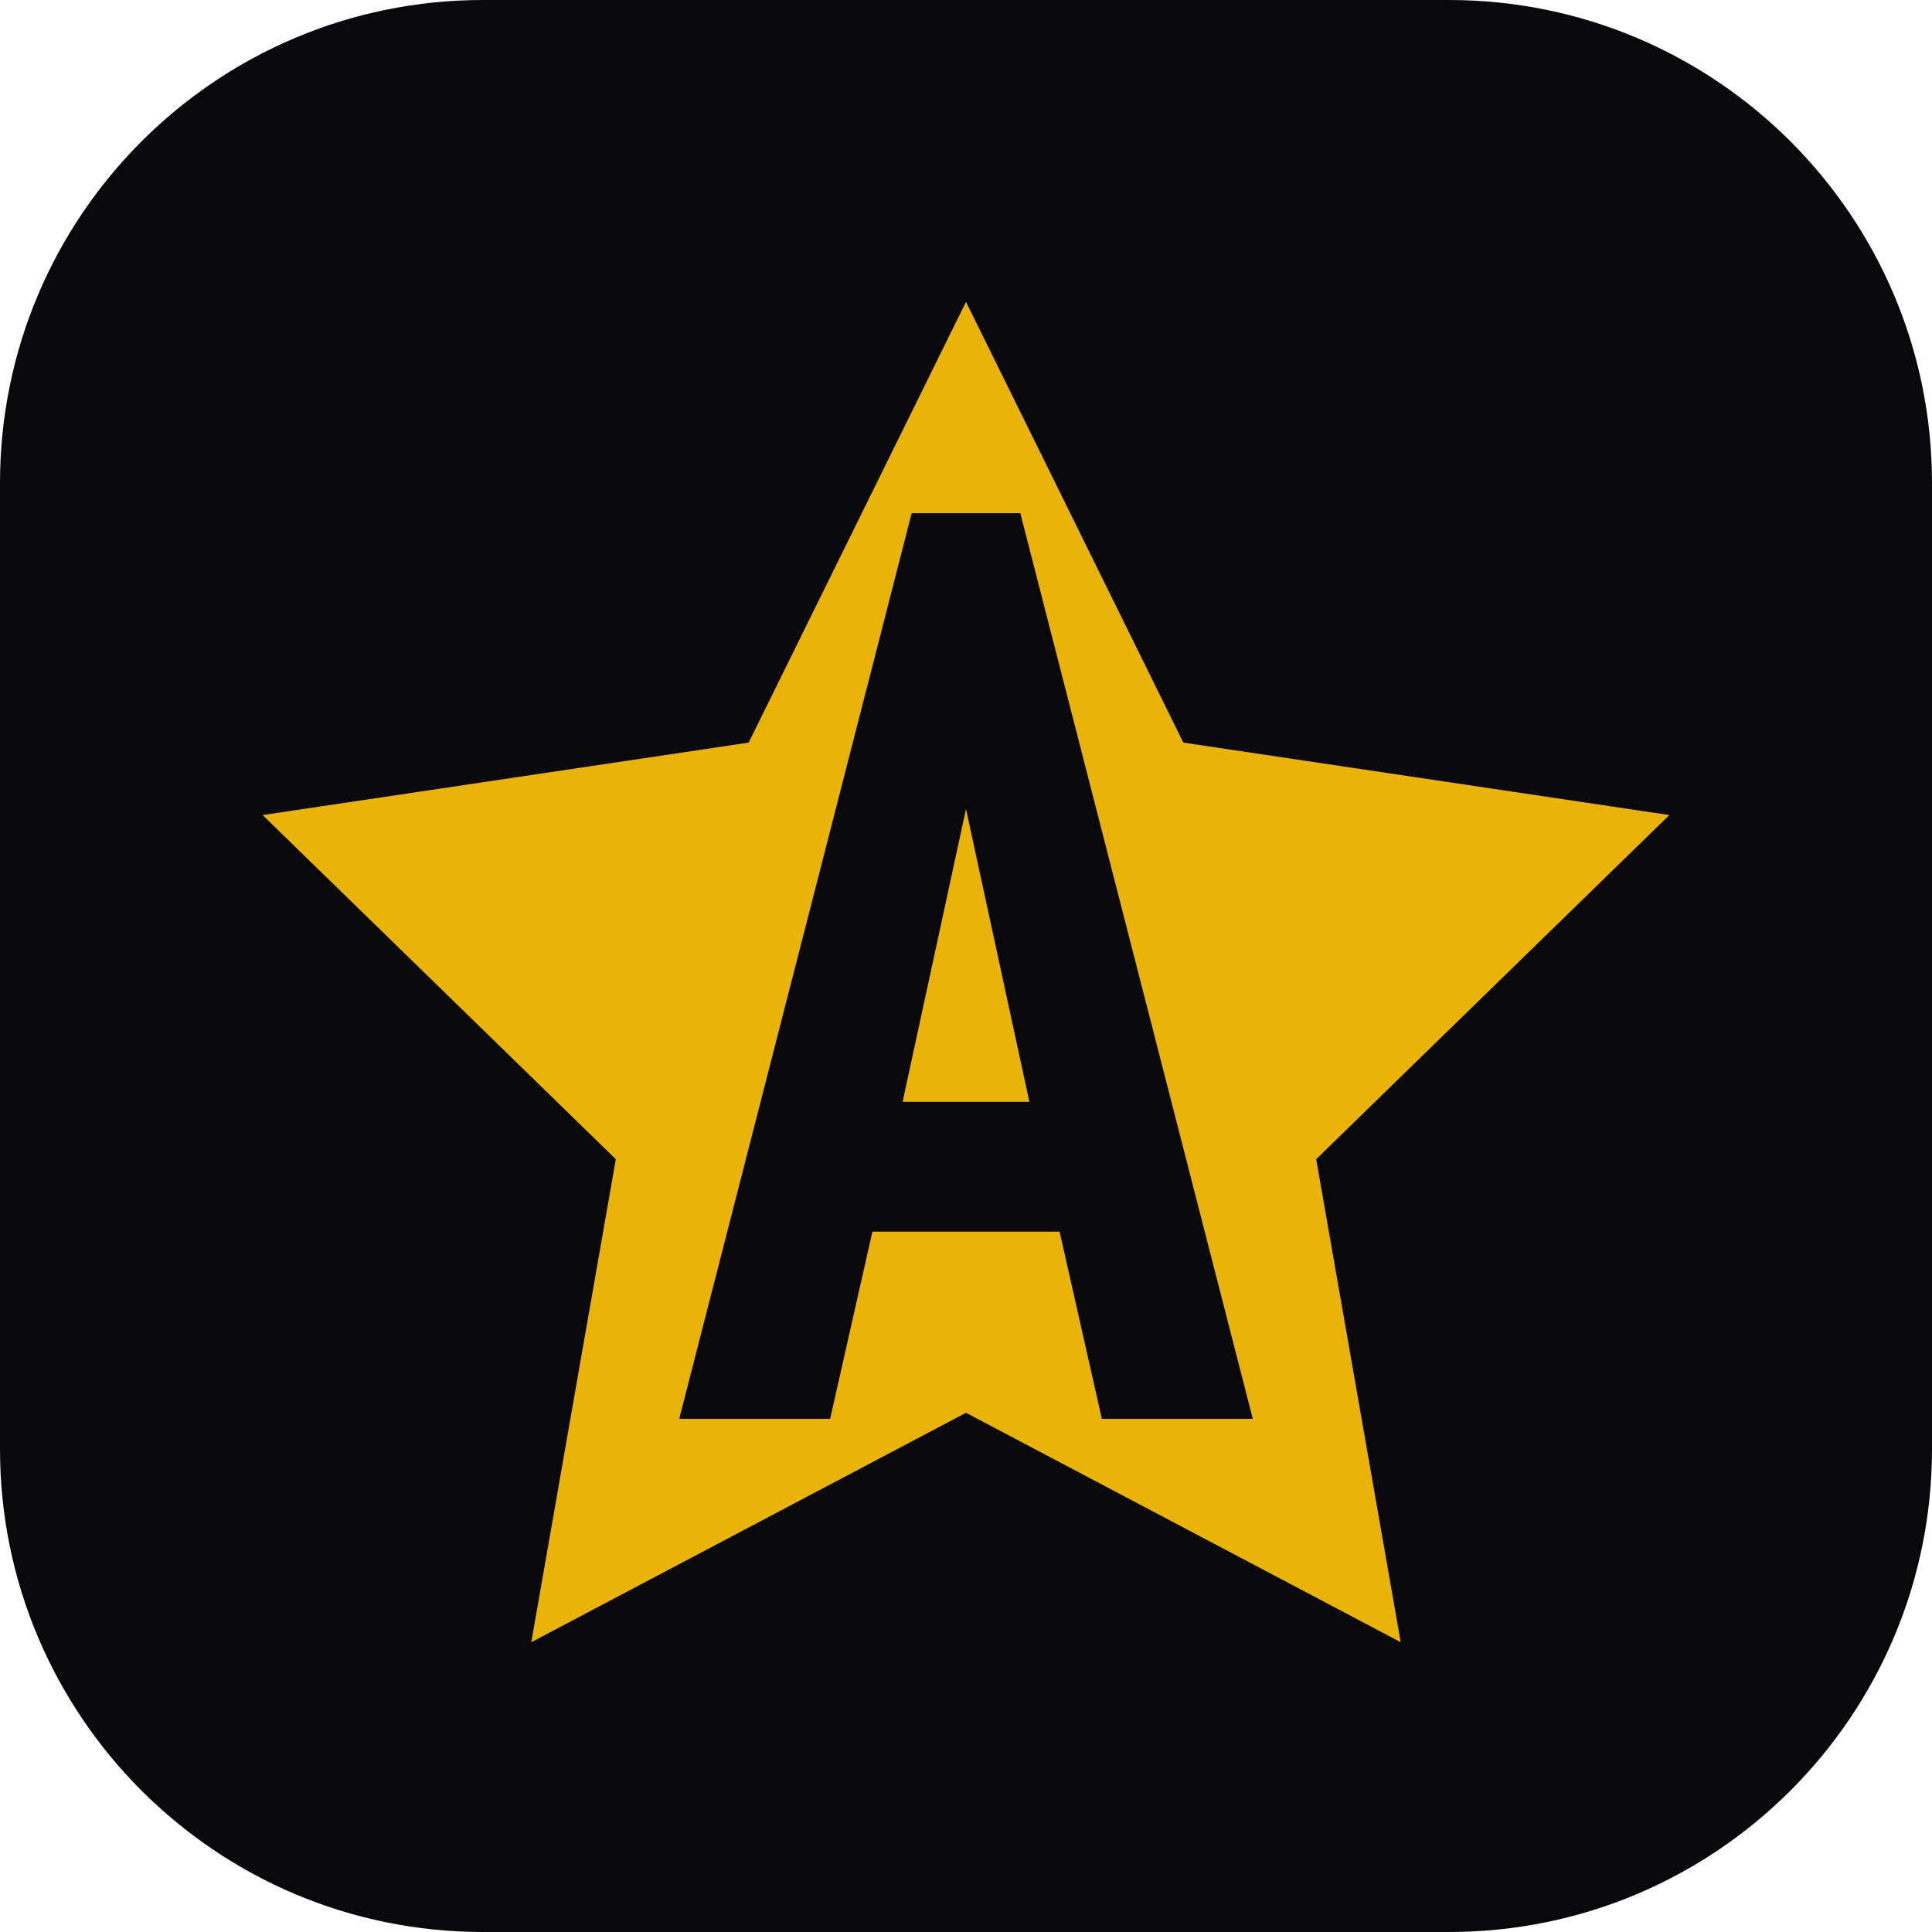
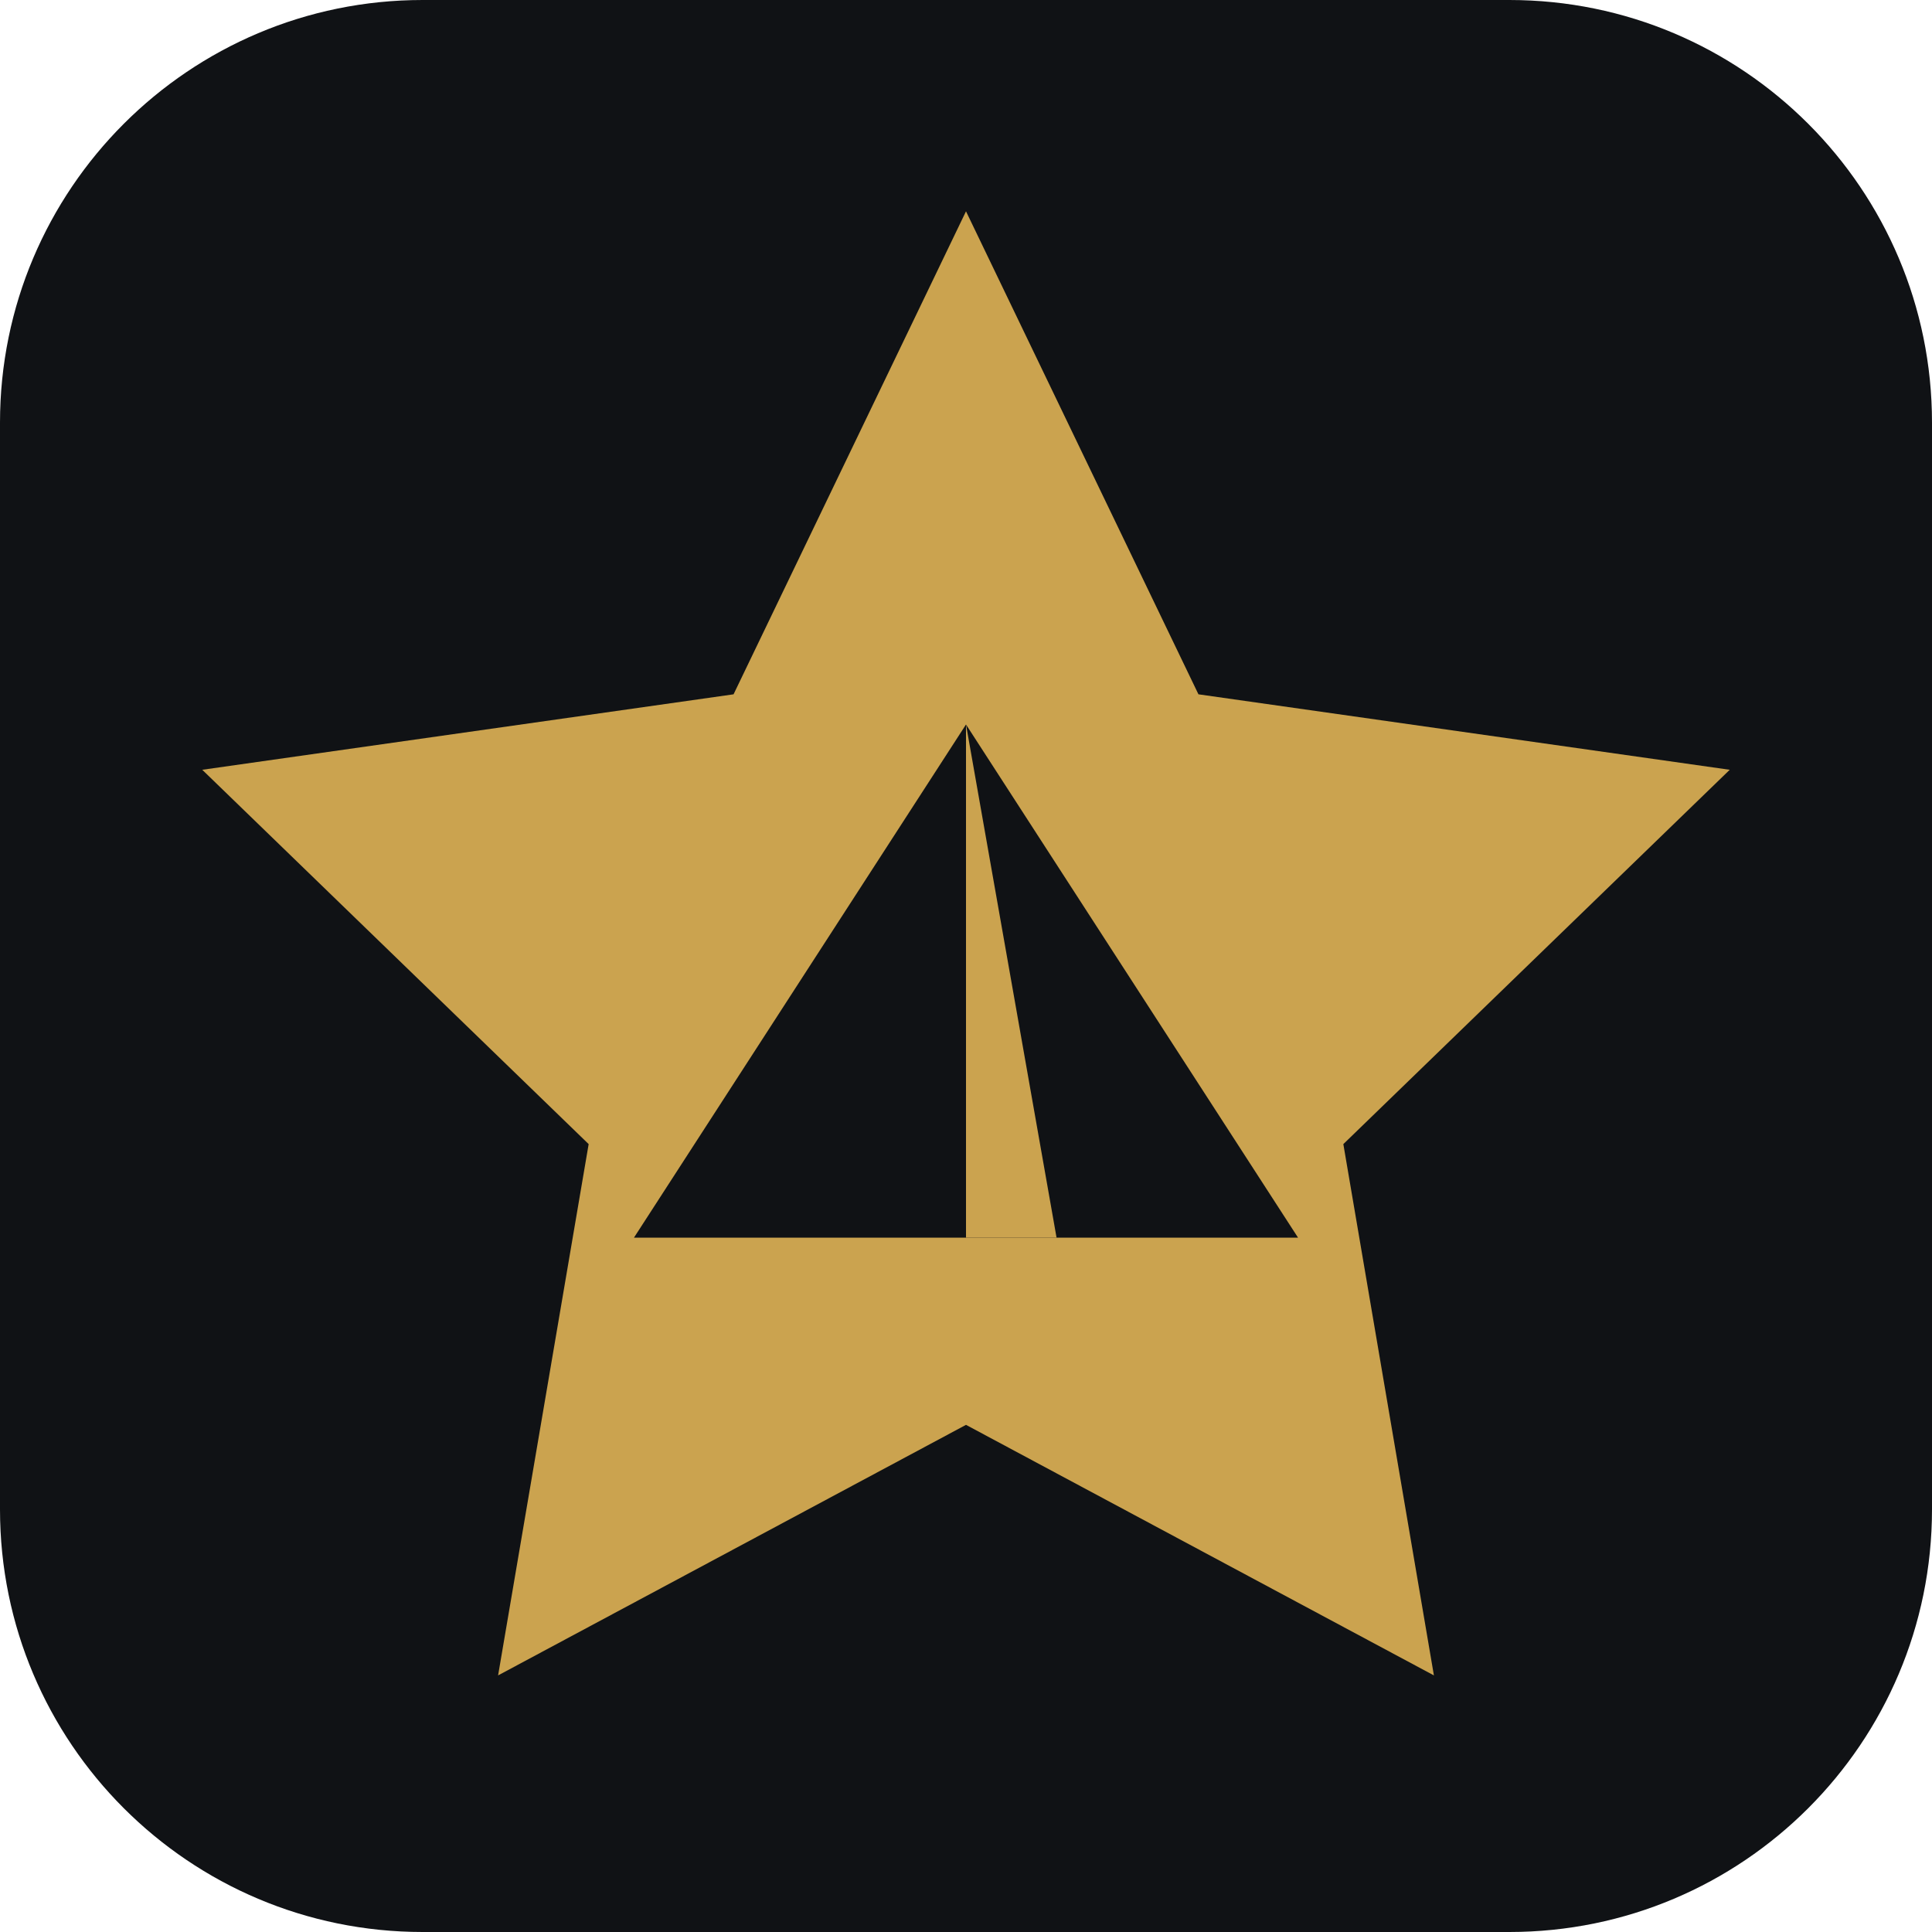
<svg xmlns="http://www.w3.org/2000/svg" viewBox="0 0 64 64">
-   <rect width="64" height="64" rx="16" fill="#09090b" />
-   <path fill="#eab308" d="M32 10 39.2 24.6 55.3 27 43.6 38.4 46.4 54.4 32 46.8 17.6 54.4 20.4 38.4 8.7 27 24.8 24.6 32 10Z" />
-   <path fill="#09090b" d="M22.5 47 30.2 17h3.6L41.5 47h-5l-1.4-6.2h-6.2L27.5 47h-5Zm7.4-10.5h4.2L32 26.8l-2.1 9.7Z" />
+   <rect width="64" height="64" rx="14" fill="#101215" />
+   <g id="camp-symbol">
+     <path fill="#cba34f" d="m32 7 7.7 16 17.6 2.5-12.8 12.4 3 17.6L32 47.2l-15.5 8.3 3-17.6L6.7 25.5 24.3 23Z" />
+     <path fill="#101215" d="M21 41 32 24l11 17Z" />
+     <path fill="#cba34f" d="m32 24 3 17h-3Z" />
+   </g>
</svg>
